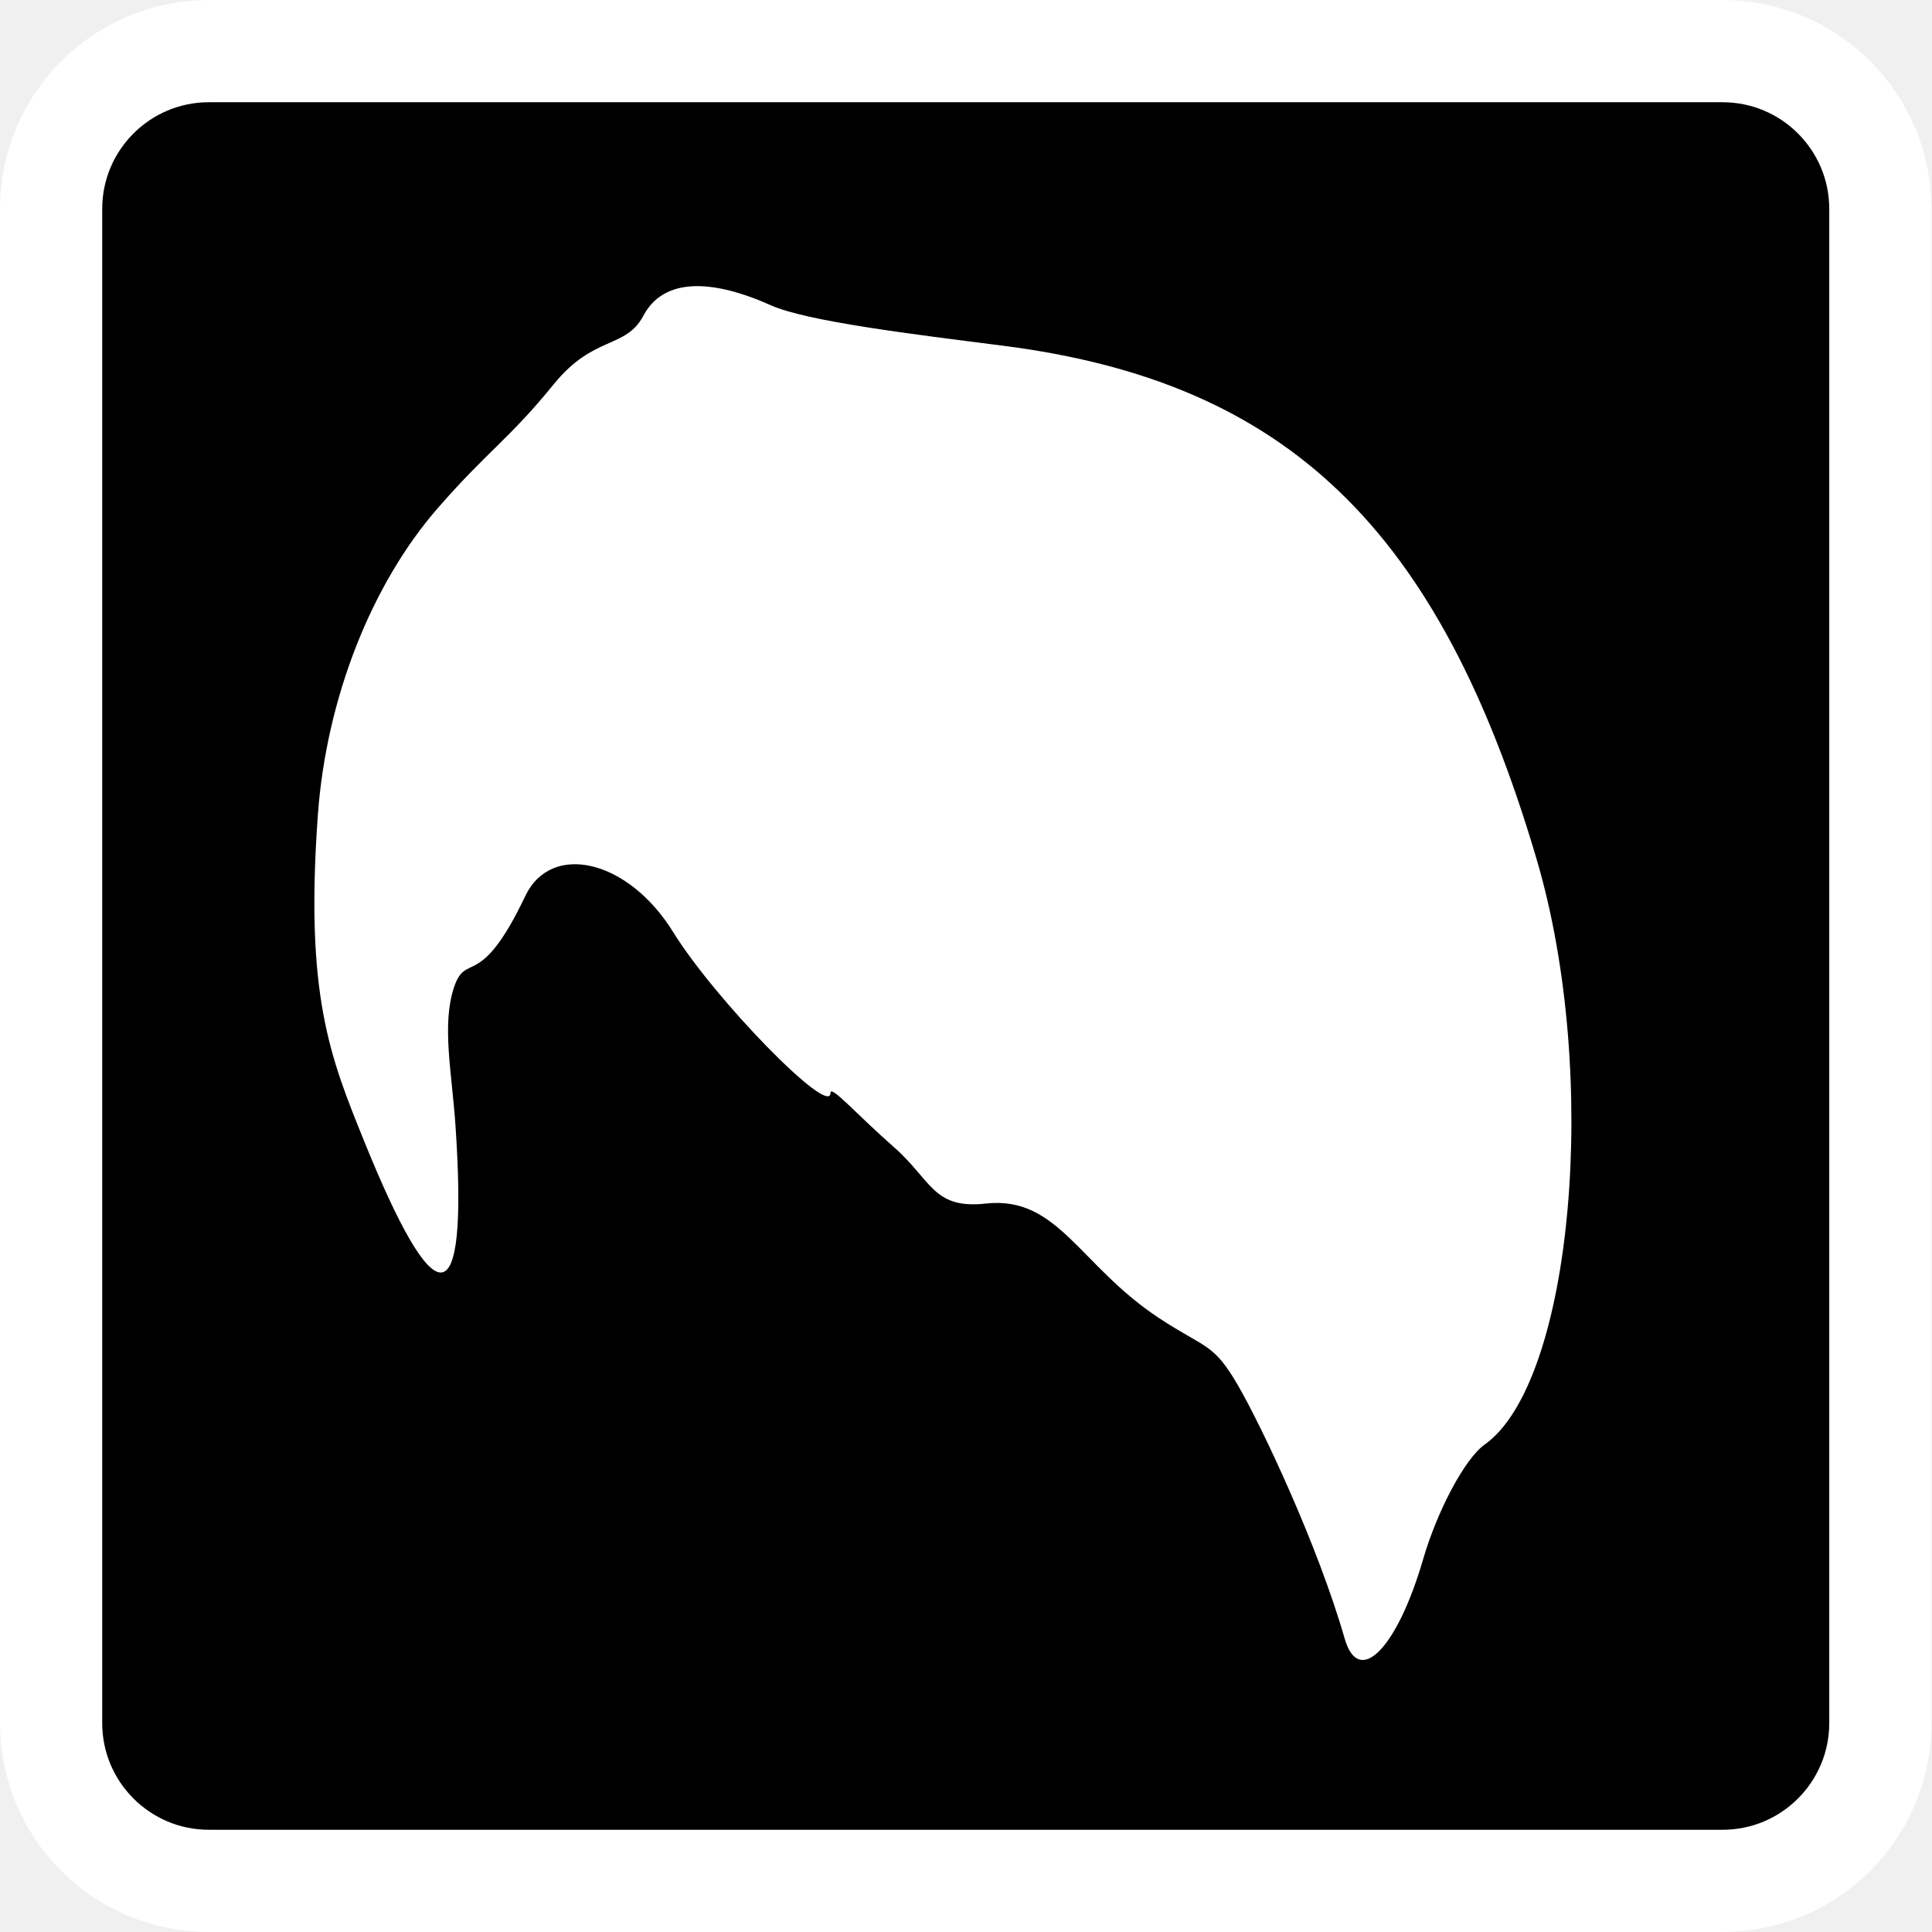
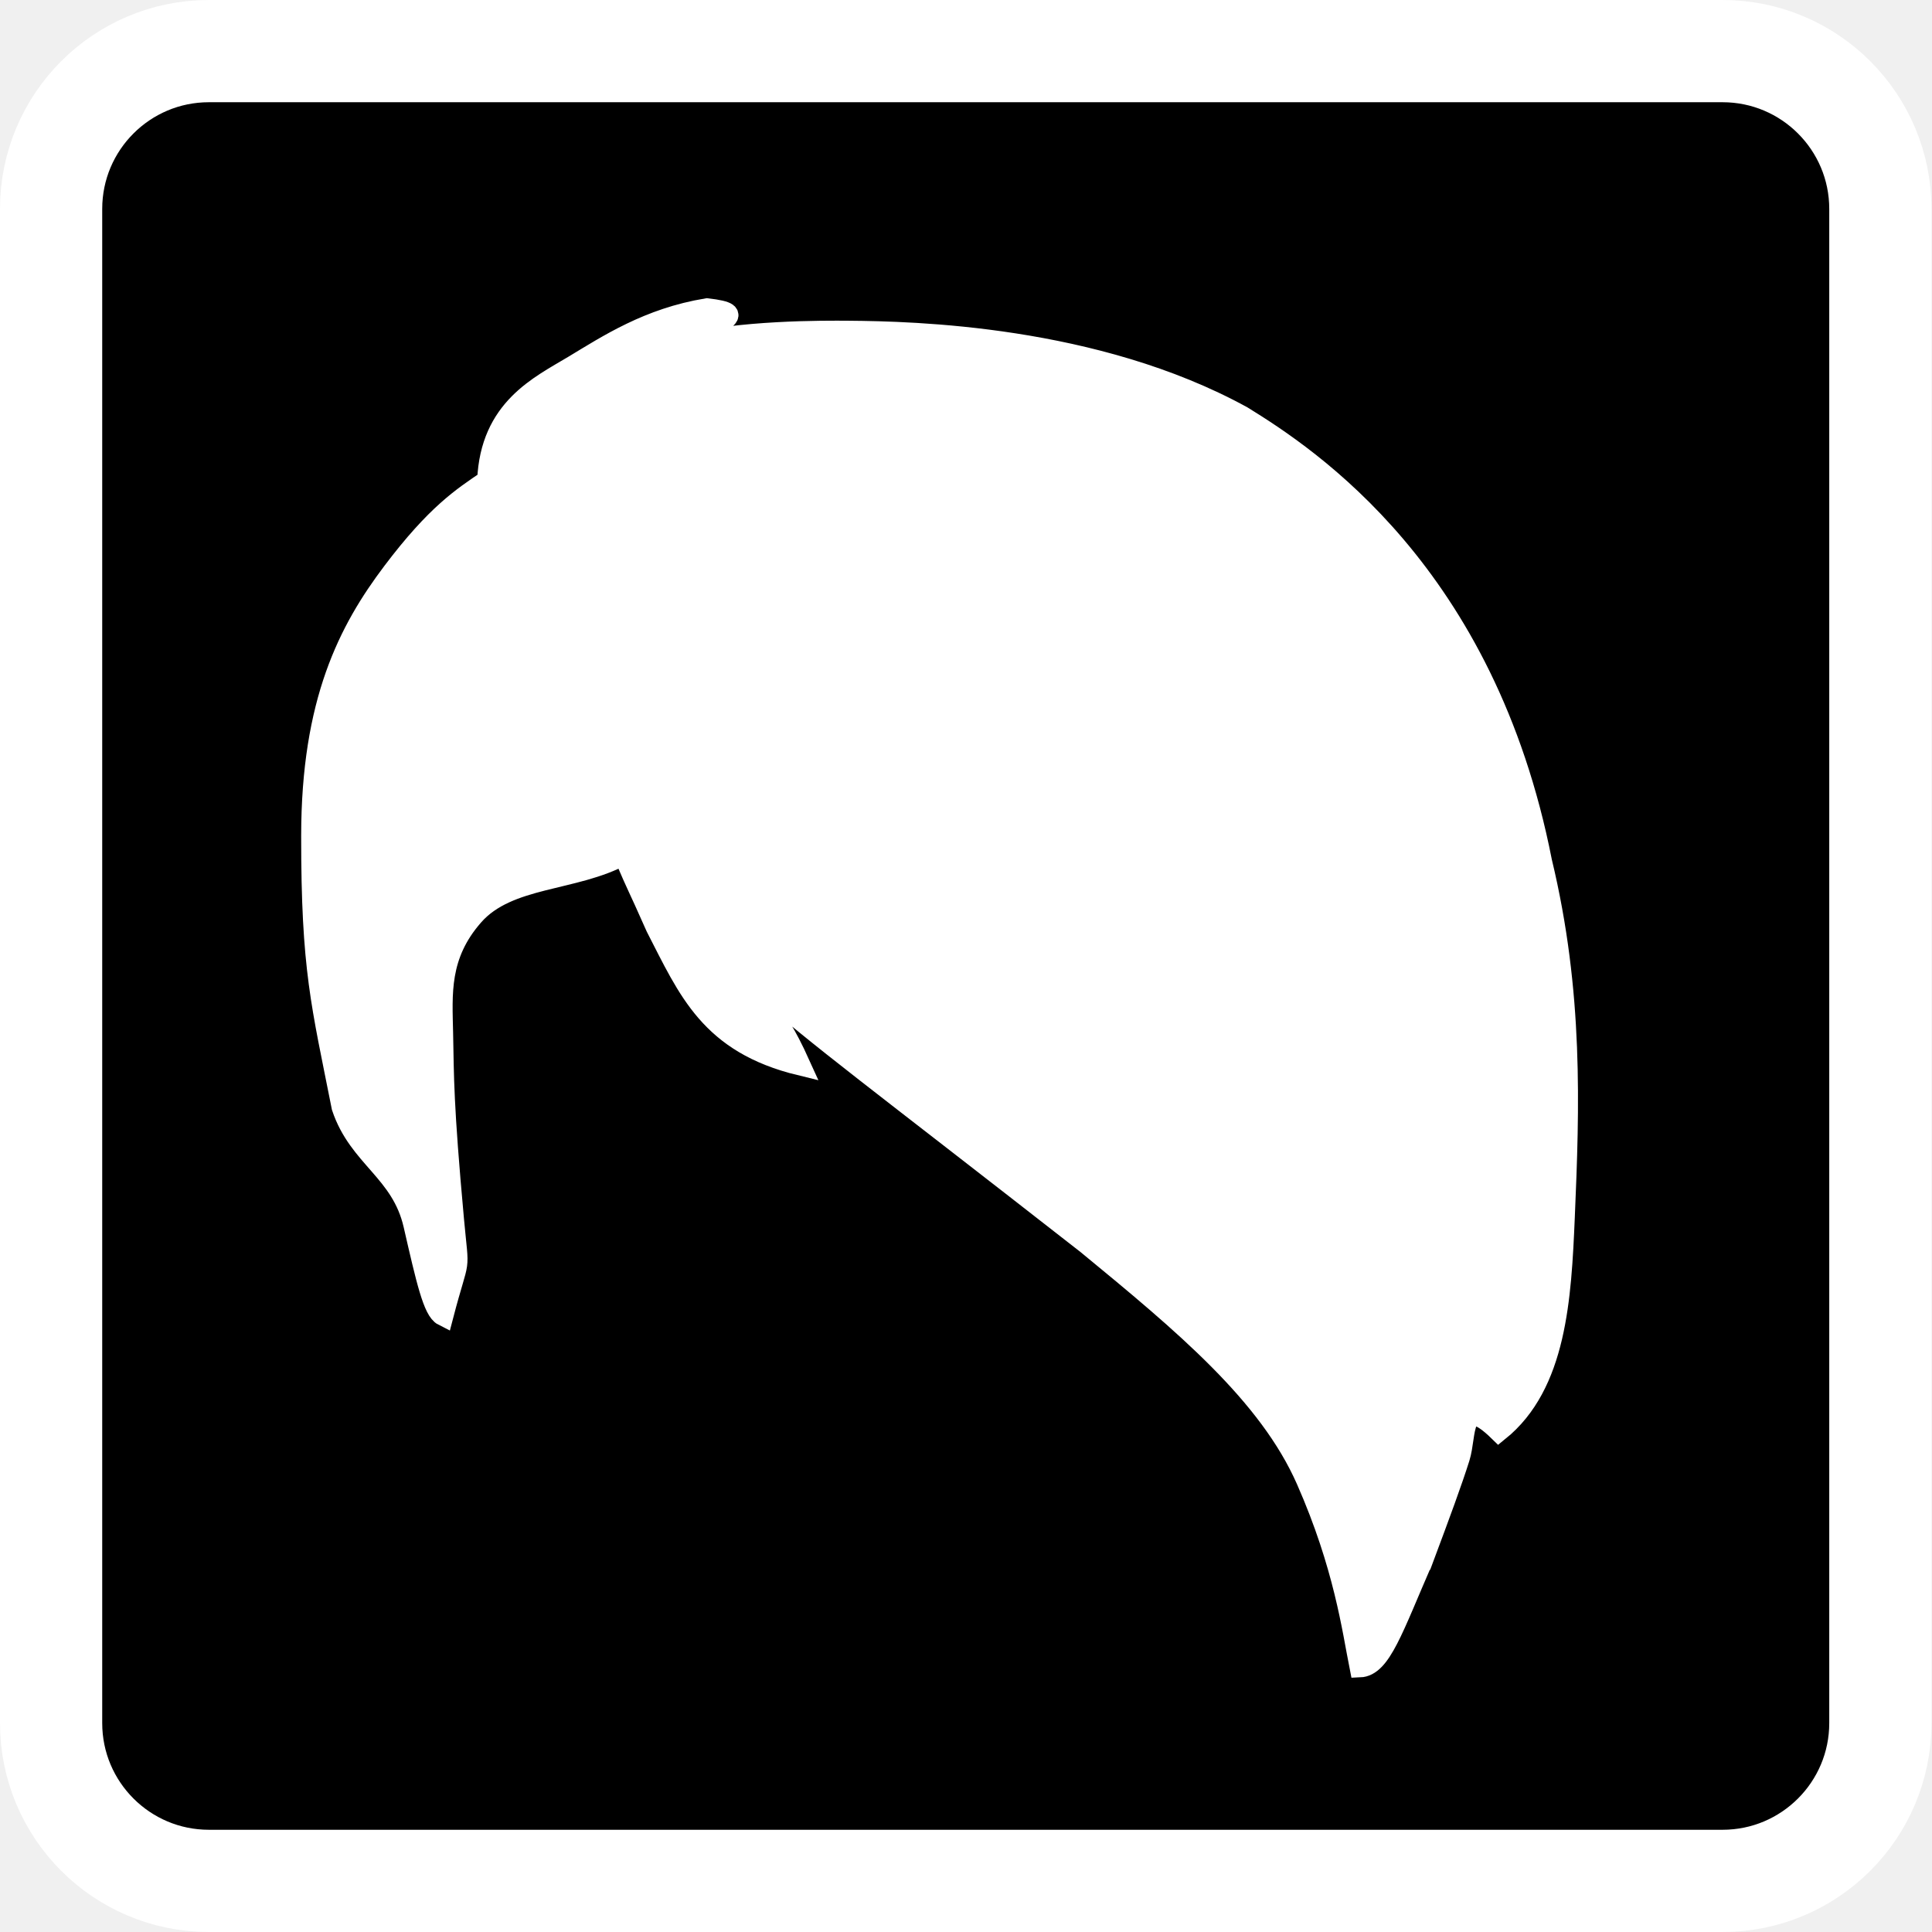
- <svg xmlns="http://www.w3.org/2000/svg" width="187.8mm" height="187.85mm" version="1.1" viewBox="0 0 187.8 187.85" xml:space="preserve">
-   <g transform="translate(-10.875 -54.762)">
-     <rect x="15.844" y="59.732" width="177.86" height="177.91" ry="15.346" stroke="#fff" stroke-linecap="round" stroke-width="9.939" />
-     <path d="m149.24 206.39c1.401-4.805 4.093-9.83 5.983-11.167 8.569-6.063 11.239-35.879 5.089-56.813-9.472-32.242-24.268-46.503-51.906-50.032-8.712-1.113-19.085-2.361-22.622-3.95-4.251-1.91-10.029-3.348-12.357 1.038-1.725 3.249-4.827 1.862-8.713 6.658-4.309 5.319-6.479 6.523-11.331 12.11-6.307 7.262-10.777 18.303-11.605 29.803-1.258 17.468 1.179 23.463 4.49 31.645 6.865 16.968 10.199 17.69 8.891-1.528-0.344-5.059-1.346-9.732-0.153-13.353s2.479 0.468 6.942-8.914c2.525-5.307 10.005-3.564 14.369 3.487 4.086 6.602 15.309 18.075 15.309 15.65 0-0.817 2.52 2.073 6.171 5.278 3.651 3.206 3.792 6.053 8.925 5.484 7.027-0.78 9.082 6.024 16.876 11.153 4.491 2.955 5.249 2.379 7.634 6.501s7.798 15.627 10.384 24.637c1.367 4.764 5.087 1.015 7.624-7.685z" fill="#fff" />
+ <svg xmlns="http://www.w3.org/2000/svg" width="187.8mm" height="187.85mm" version="1.1" viewBox="0 0 187.8 187.85" xml:space="preserve" id="svg1">
+   <defs id="defs1" />
+   <g transform="translate(-10.875 -54.762)" id="g1">
+     <rect x="15.844" y="59.732" width="177.86" height="177.91" ry="15.346" stroke="#fff" stroke-linecap="round" stroke-width="9.939" id="rect1" />
+     <path d="m 149.24,206.39 c 1.69,-4.516 2.834,-7.624 3.546,-9.887 0.712,-2.263 0.018,-6.291 3.811,-2.593 5.611,-4.522 6.063,-12.937 6.398,-20.823 0.451,-10.617 0.859,-21.785 -2.216,-34.56 -5.5,-28.036 -22.605,-39.274 -29.119,-43.292 -14.32,-7.86 -32.096,-8.235 -38.194,-8.287 -2.582,-0.022 -10.644,-0.069 -16.53,1.409 3.656,-2.363 7.051,-3.081 2.686,-3.594 -5.702,0.935 -9.658,3.55 -12.967,5.542 -3.309,1.993 -8.095,4.174 -8.384,11.169 -2.421,1.644 -4.959,3.262 -9.225,8.913 -4.266,5.651 -7.877,12.593 -7.888,25.631 -0.01,13.038 0.973,16.359 2.961,26.399 1.634,4.903 5.784,6.22 6.981,11.444 1.24,5.409 1.91,8.337 2.863,8.819 1.659,-6.347 1.546,-3.671 1.029,-9.317 -1.033,-11.292 -0.974,-13.903 -1.061,-18.144 -0.078,-3.812 -0.423,-7.564 2.977,-11.434 3.4,-3.87 9.787,-3.282 14.601,-5.92 1.633,3.805 1.084,2.379 3.155,7.052 3.151,6.124 5.23,11.283 14.029,13.42 -3.056,-6.764 -3.093,-3.648 -4.568,-8.269 6.869,5.994 11.352,9.181 32.443,25.657 9.444,7.761 17.656,14.599 21.33,22.944 3.674,8.344 4.461,14.509 5.193,18.186 2.054,-0.081 3.207,-3.719 6.148,-10.465 z" fill="#fff" id="path1" style="display:inline;opacity:1;fill:#ffffff;fill-opacity:1;stroke-width:2;stroke-dasharray:none;stroke:#ffffff;stroke-opacity:1" />
  </g>
</svg>
